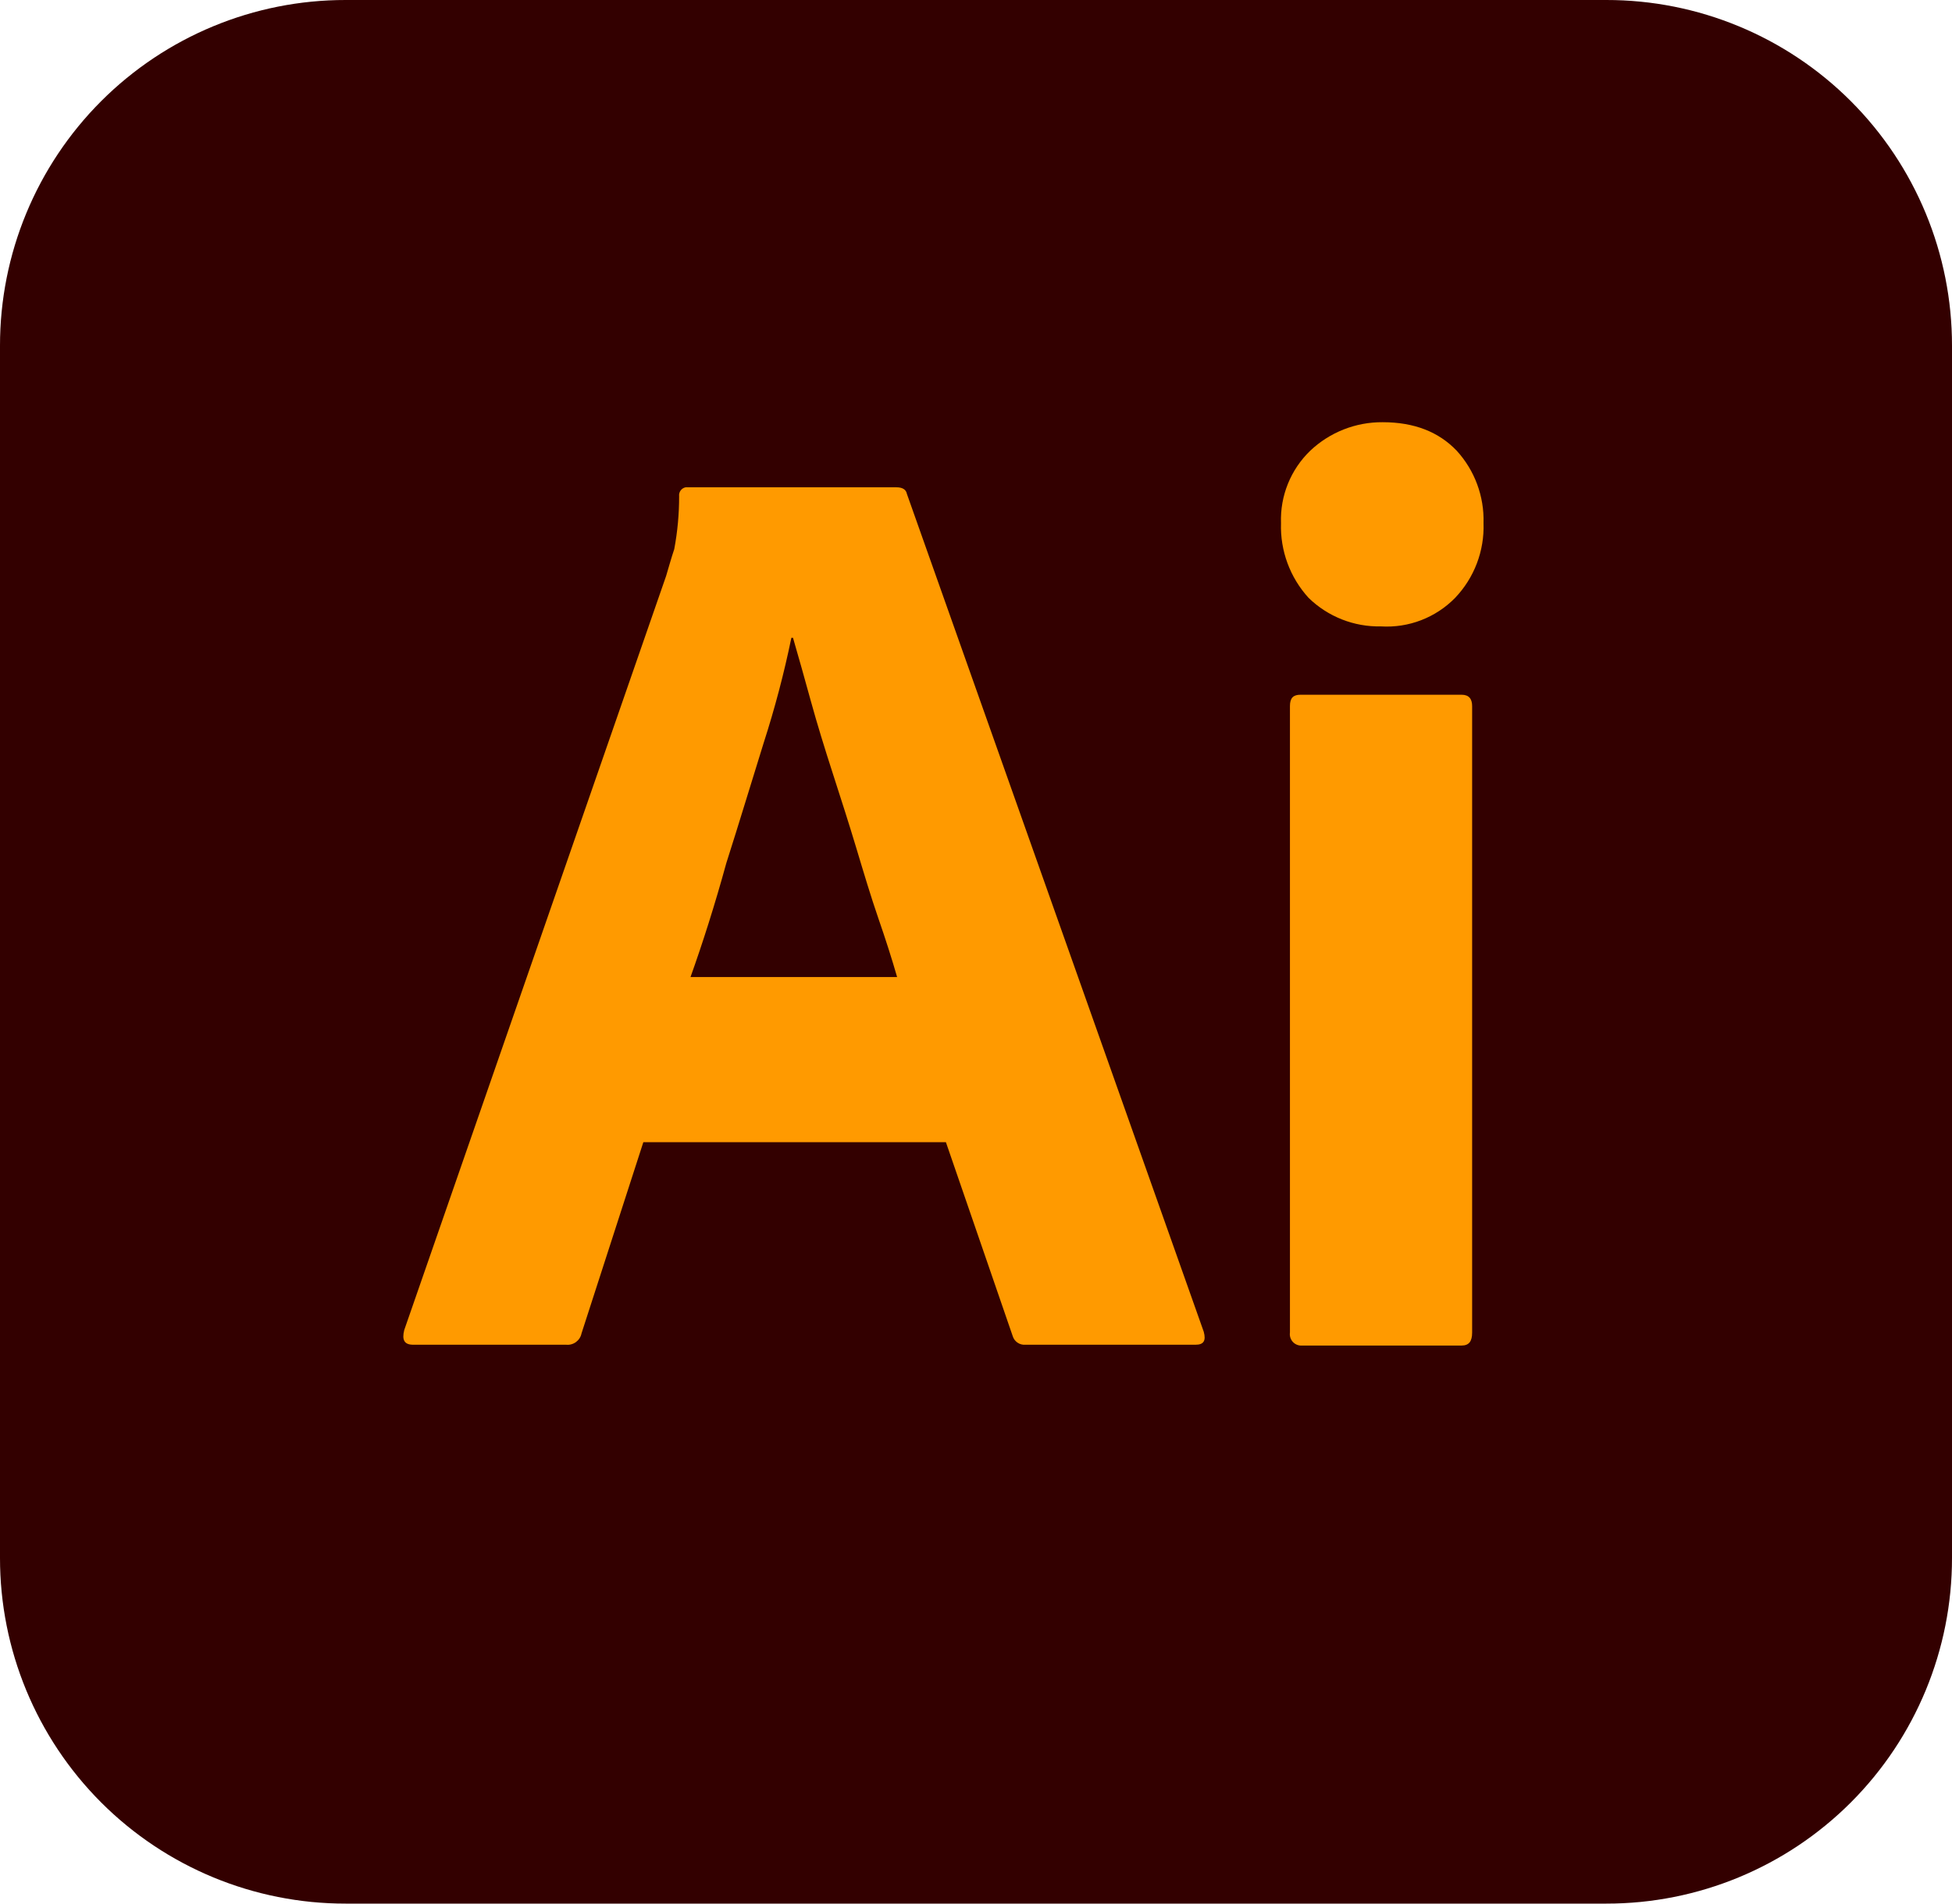
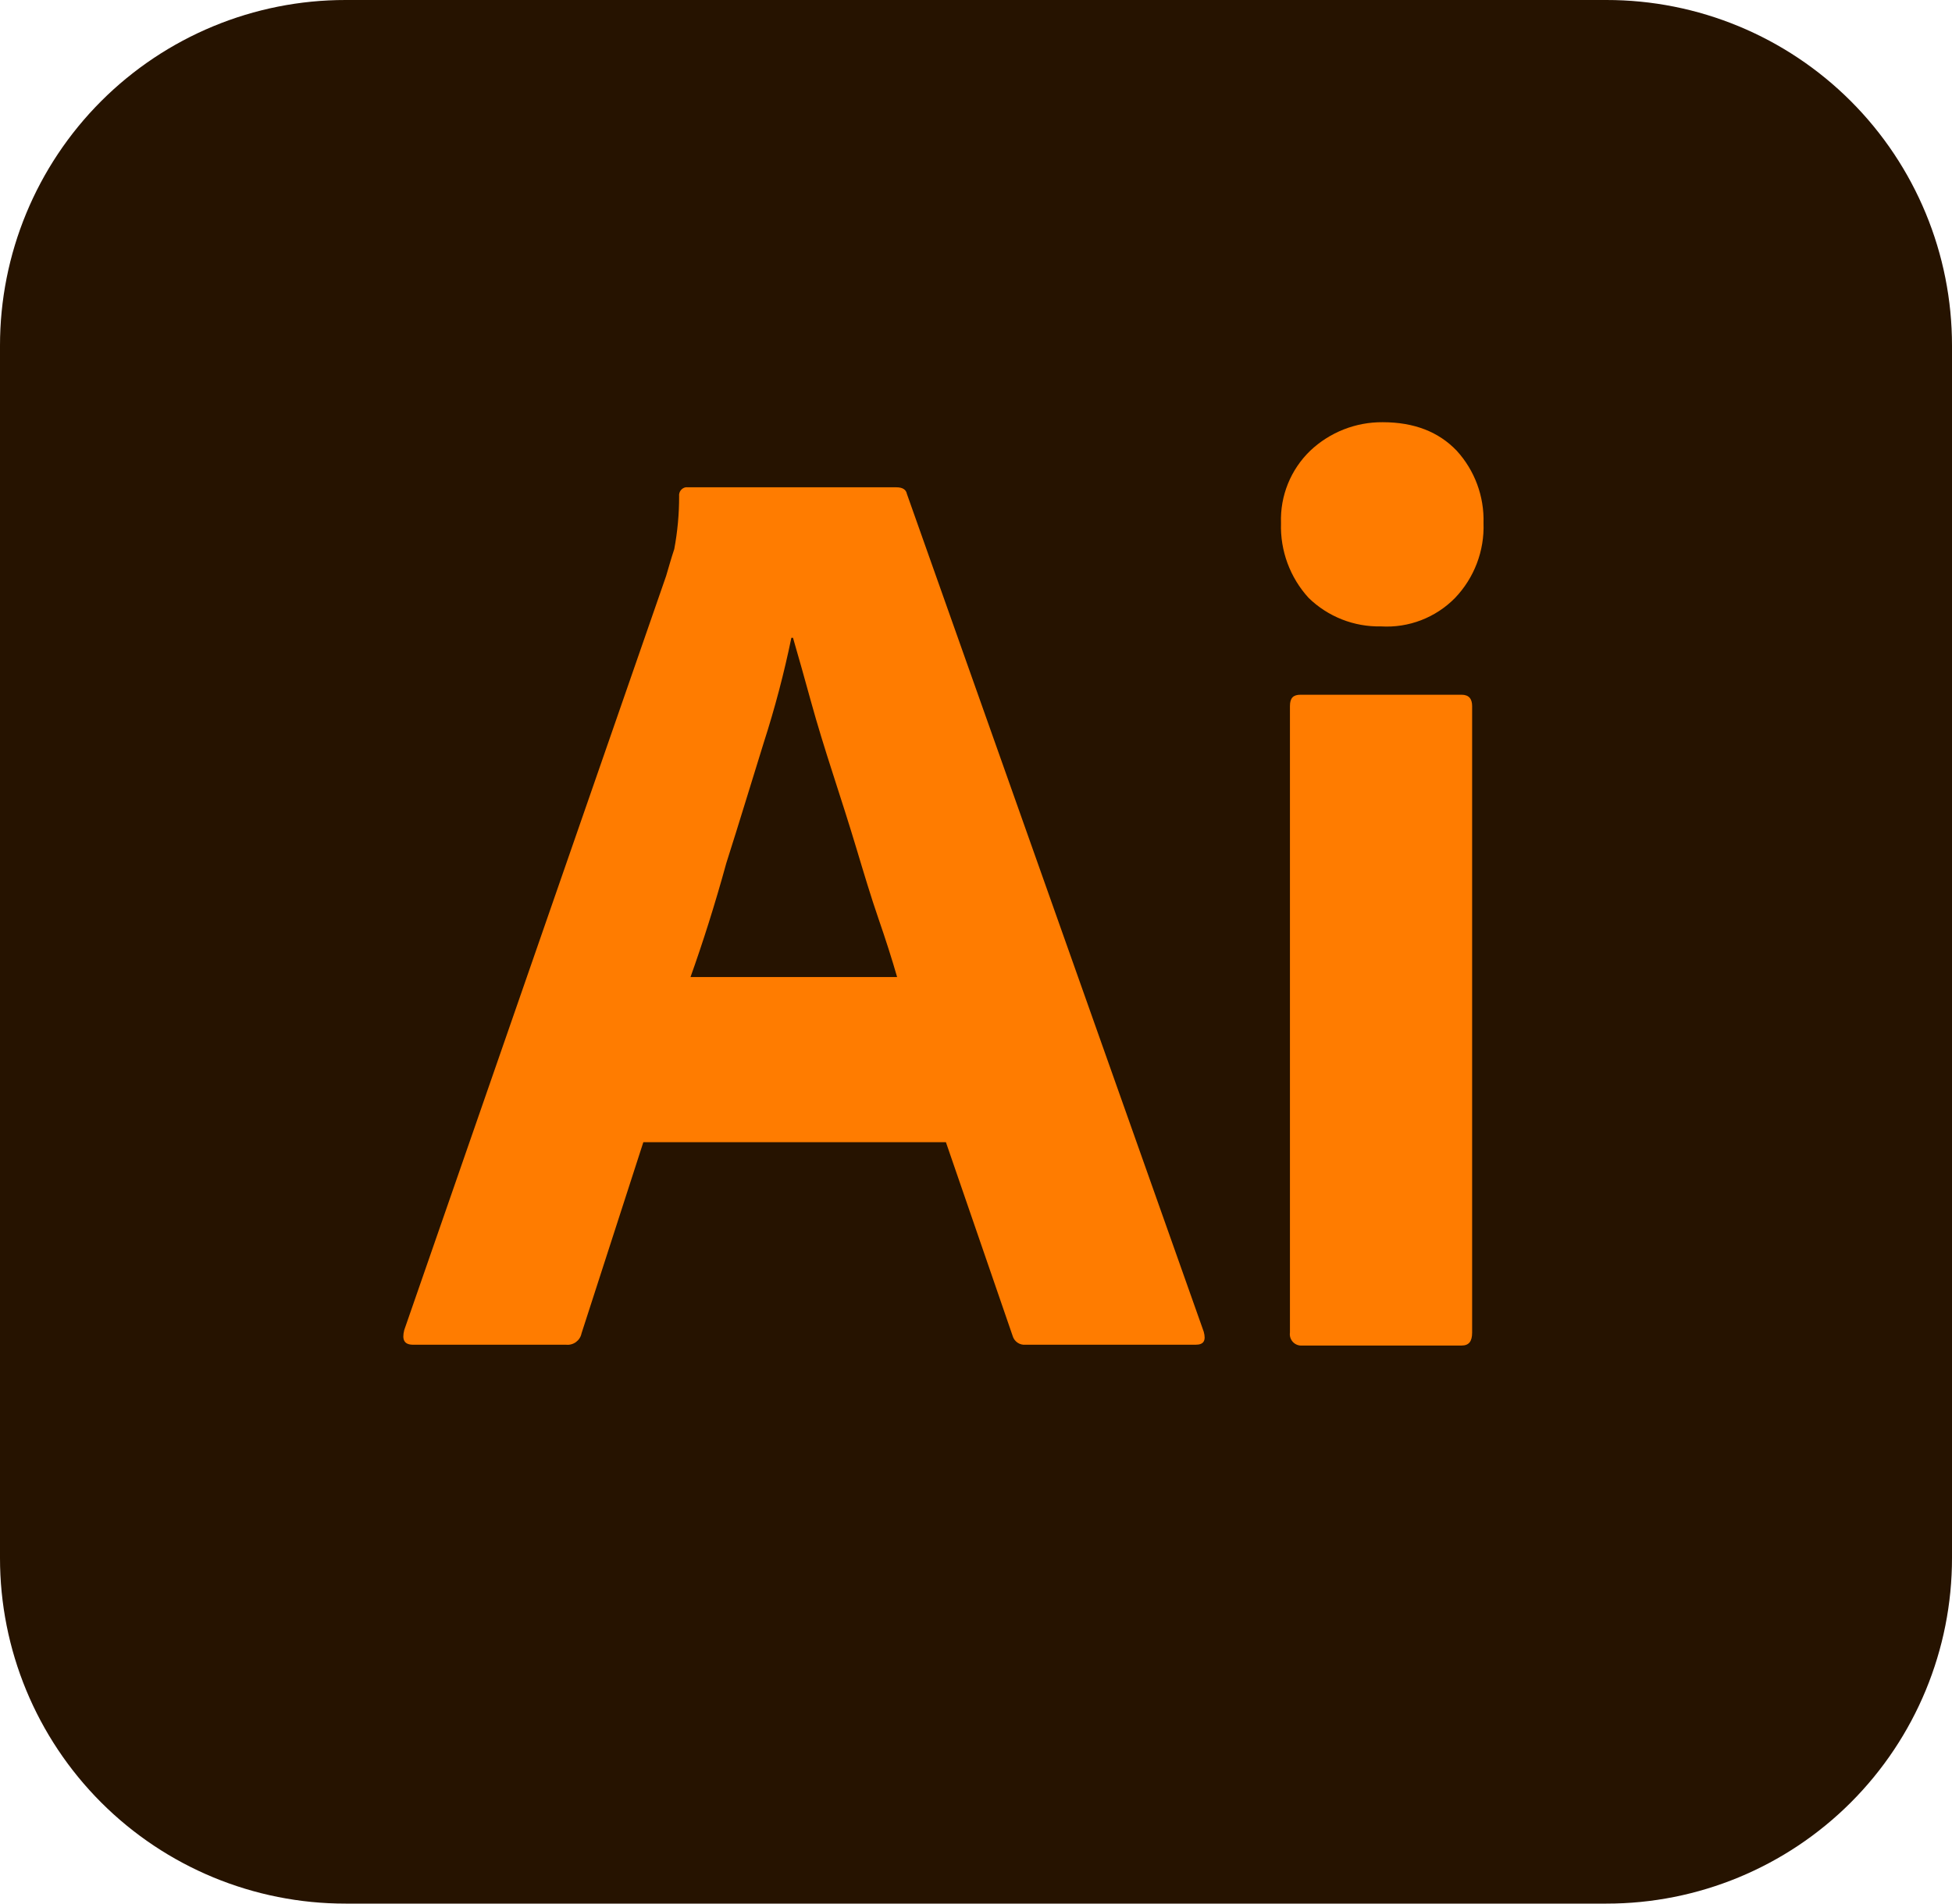
<svg xmlns="http://www.w3.org/2000/svg" viewBox="0 0 240 234">
  <defs>
    <style>
            .cls-1 {
-                 fill: #300;
+                 fill: #261300;
            }

            .cls-2 {
-                 fill: #ff9a00;
+                 fill: #ff7c00;
            }
        </style>
  </defs>
  <g id="Layer_2" data-name="Layer 2">
    <g id="Layer_1-2" data-name="Layer 1">
      <g id="Layer_2-2" data-name="Layer 2">
        <g id="Surfaces">
          <g id="Drawing_Surface" data-name="Drawing Surface">
            <g id="Outline_no_shadow" data-name="Outline no shadow">
              <path class="cls-1" d="M42.5,0h155A42.46,42.46,0,0,1,240,42.5v149A42.46,42.46,0,0,1,197.5,234H42.5A42.46,42.46,0,0,1,0,191.5V42.5A42.46,42.46,0,0,1,42.5,0Z" />
            </g>
          </g>
        </g>
        <g id="Outlined_Mnemonics_Logos" data-name="Outlined Mnemonics Logos">
          <g id="Ai">
            <path class="cls-2" d="M116.3,140.4H79.1l-7.6,23.5a1.75,1.75,0,0,1-1.9,1.4H50.8c-1.1,0-1.4-.6-1.1-1.8L81.9,70.8c.3-1,.6-2.1,1-3.3a34.93,34.93,0,0,0,.6-6.5,1,1,0,0,1,.8-1.1h25.9c.8,0,1.2.3,1.3.8l36.5,103c.3,1.1,0,1.6-1,1.6H126.1a1.51,1.51,0,0,1-1.6-1.1ZM84.9,120.1h25.4c-.6-2.1-1.4-4.6-2.3-7.2s-1.8-5.6-2.7-8.6-1.9-6.1-2.9-9.2-1.9-6-2.7-8.9-1.5-5.4-2.2-7.8h-.2a122.78,122.78,0,0,1-3.4,12.9c-1.5,4.8-3,9.8-4.6,14.8-1.4,5.1-2.9,9.8-4.4,14Z" />
            <path class="cls-2" d="M169.8,77a12.38,12.38,0,0,1-8.9-3.5,13,13,0,0,1-3.4-9.2,11.77,11.77,0,0,1,3.6-8.9,12.81,12.81,0,0,1,8.9-3.5c3.9,0,6.9,1.2,9.1,3.5a12.63,12.63,0,0,1,3.3,8.9,12.65,12.65,0,0,1-3.5,9.2A11.76,11.76,0,0,1,169.8,77Zm-11.2,86.8v-77c0-1,.4-1.4,1.3-1.4h19.8c.9,0,1.3.5,1.3,1.4v77c0,1.1-.4,1.6-1.3,1.6H160.1A1.4,1.4,0,0,1,158.6,163.8Z" />
          </g>
        </g>
      </g>
    </g>
  </g>
</svg>
